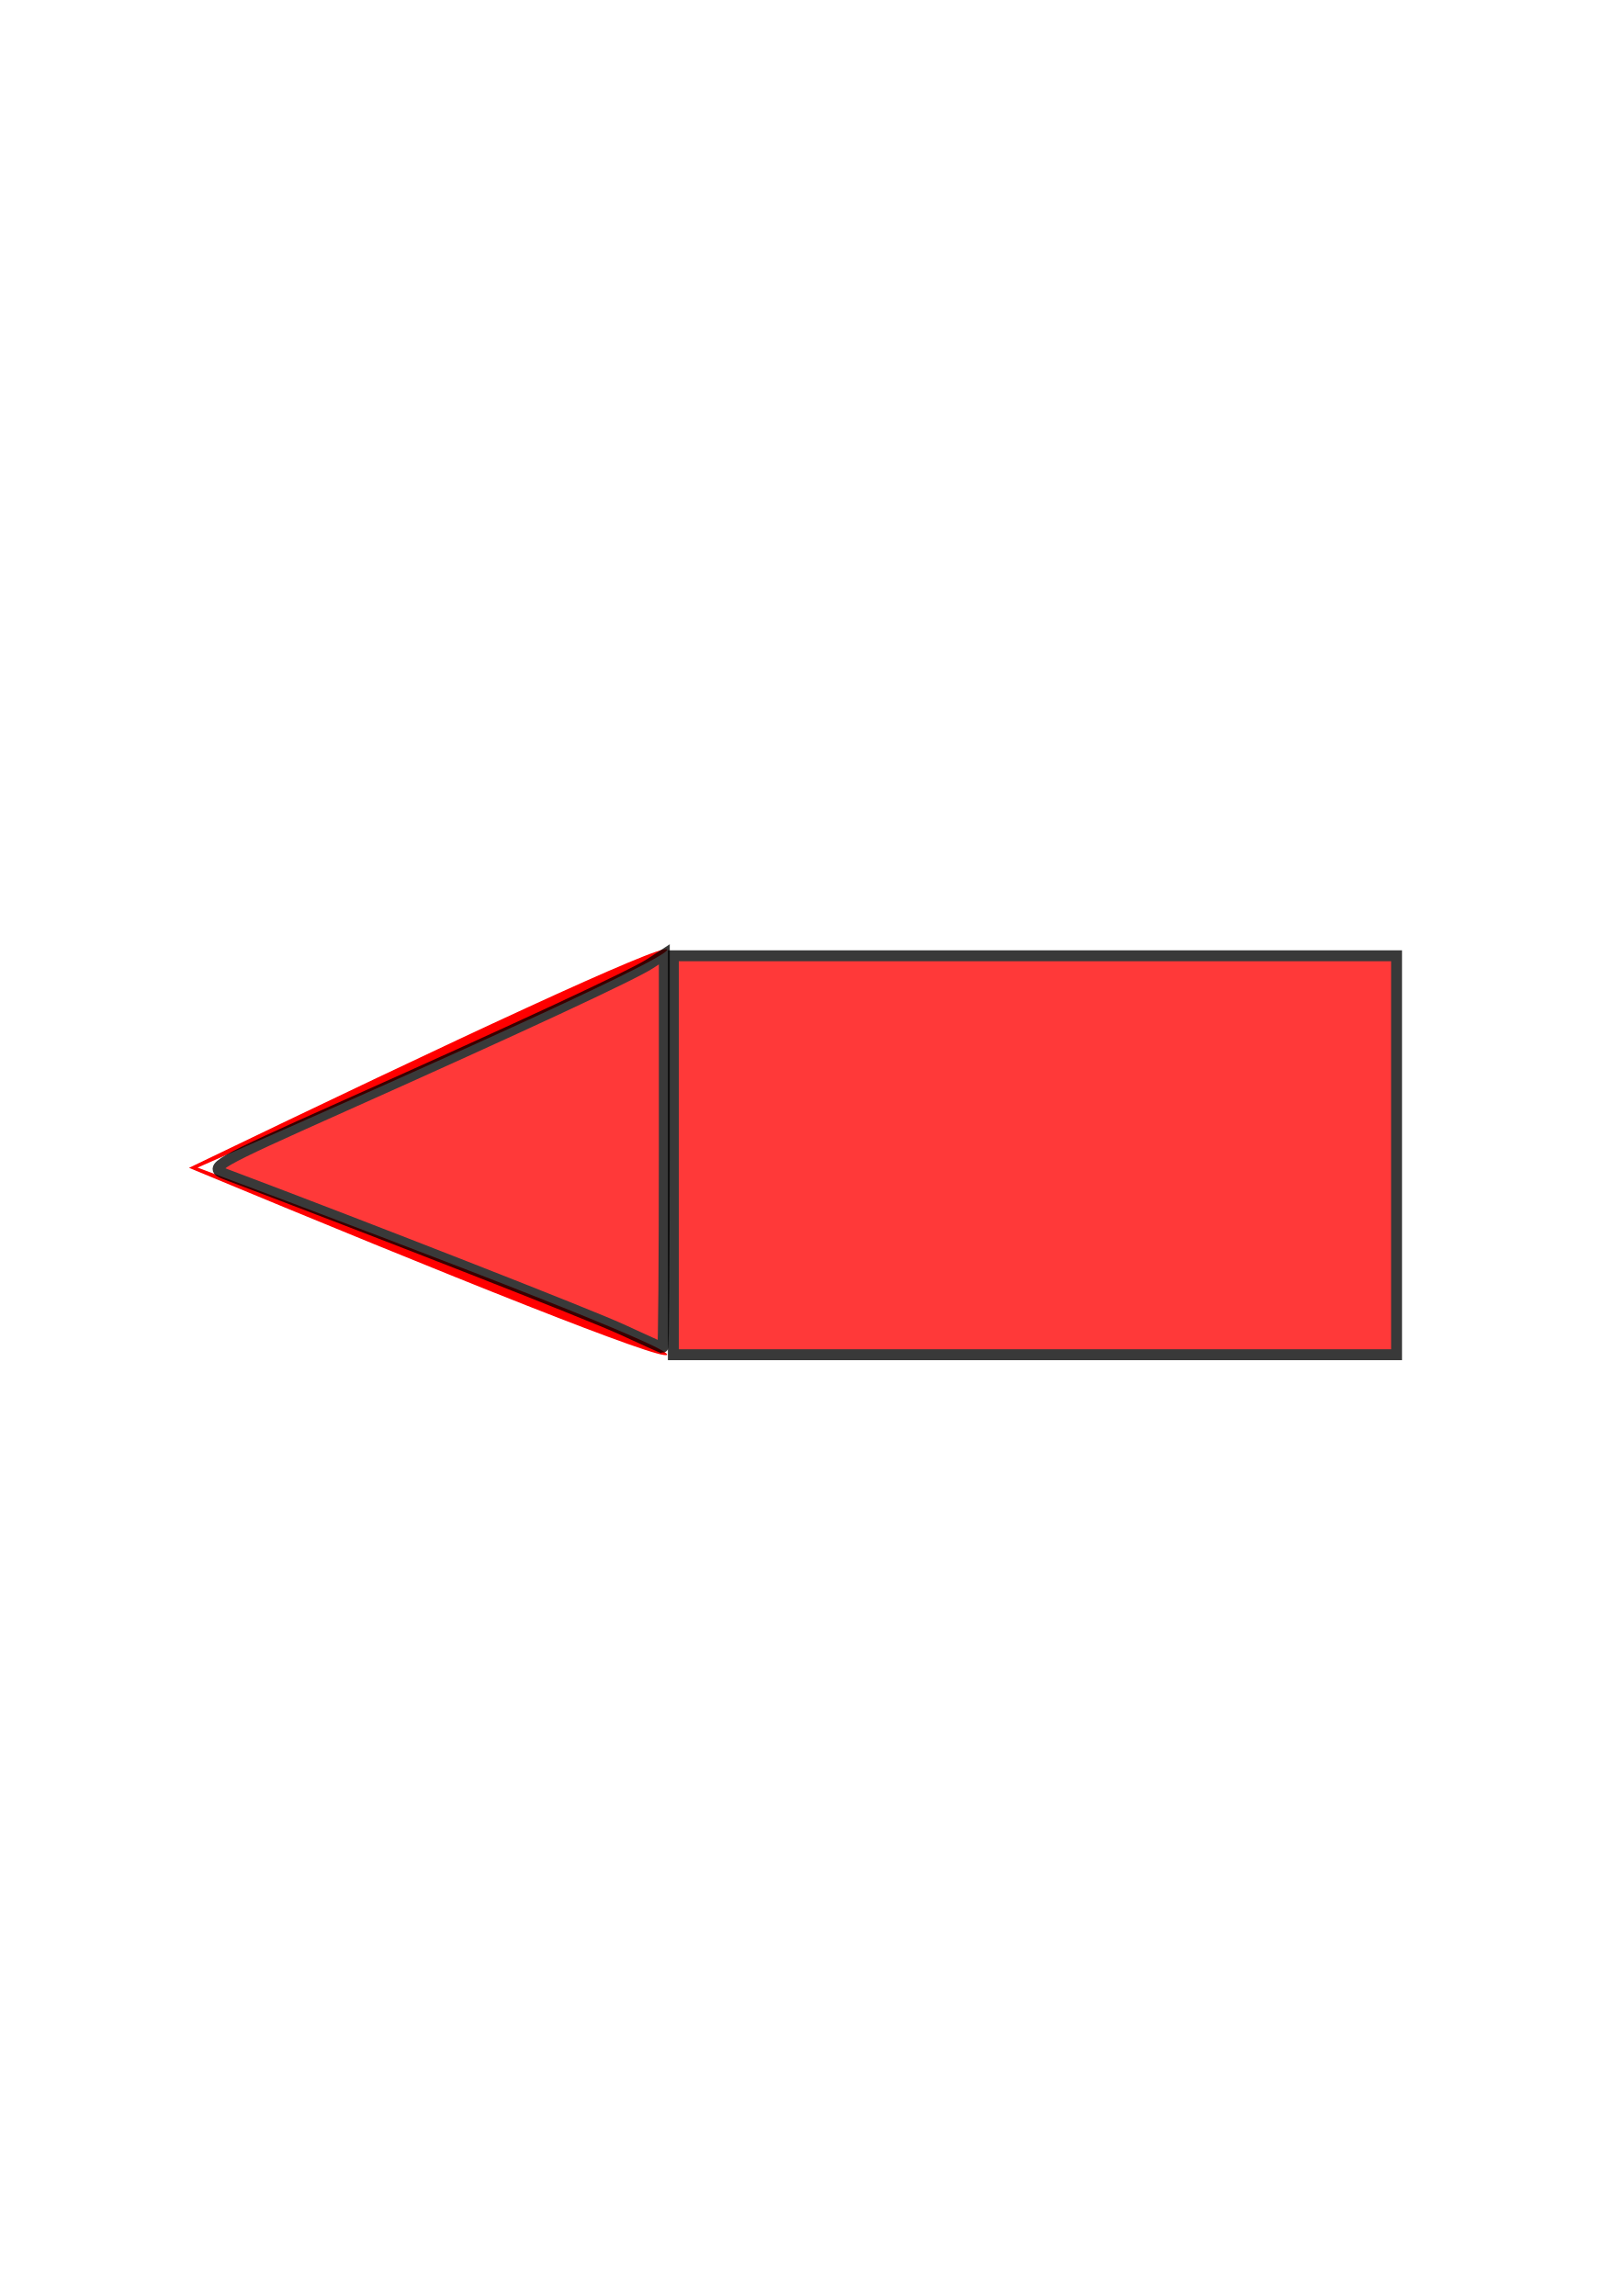
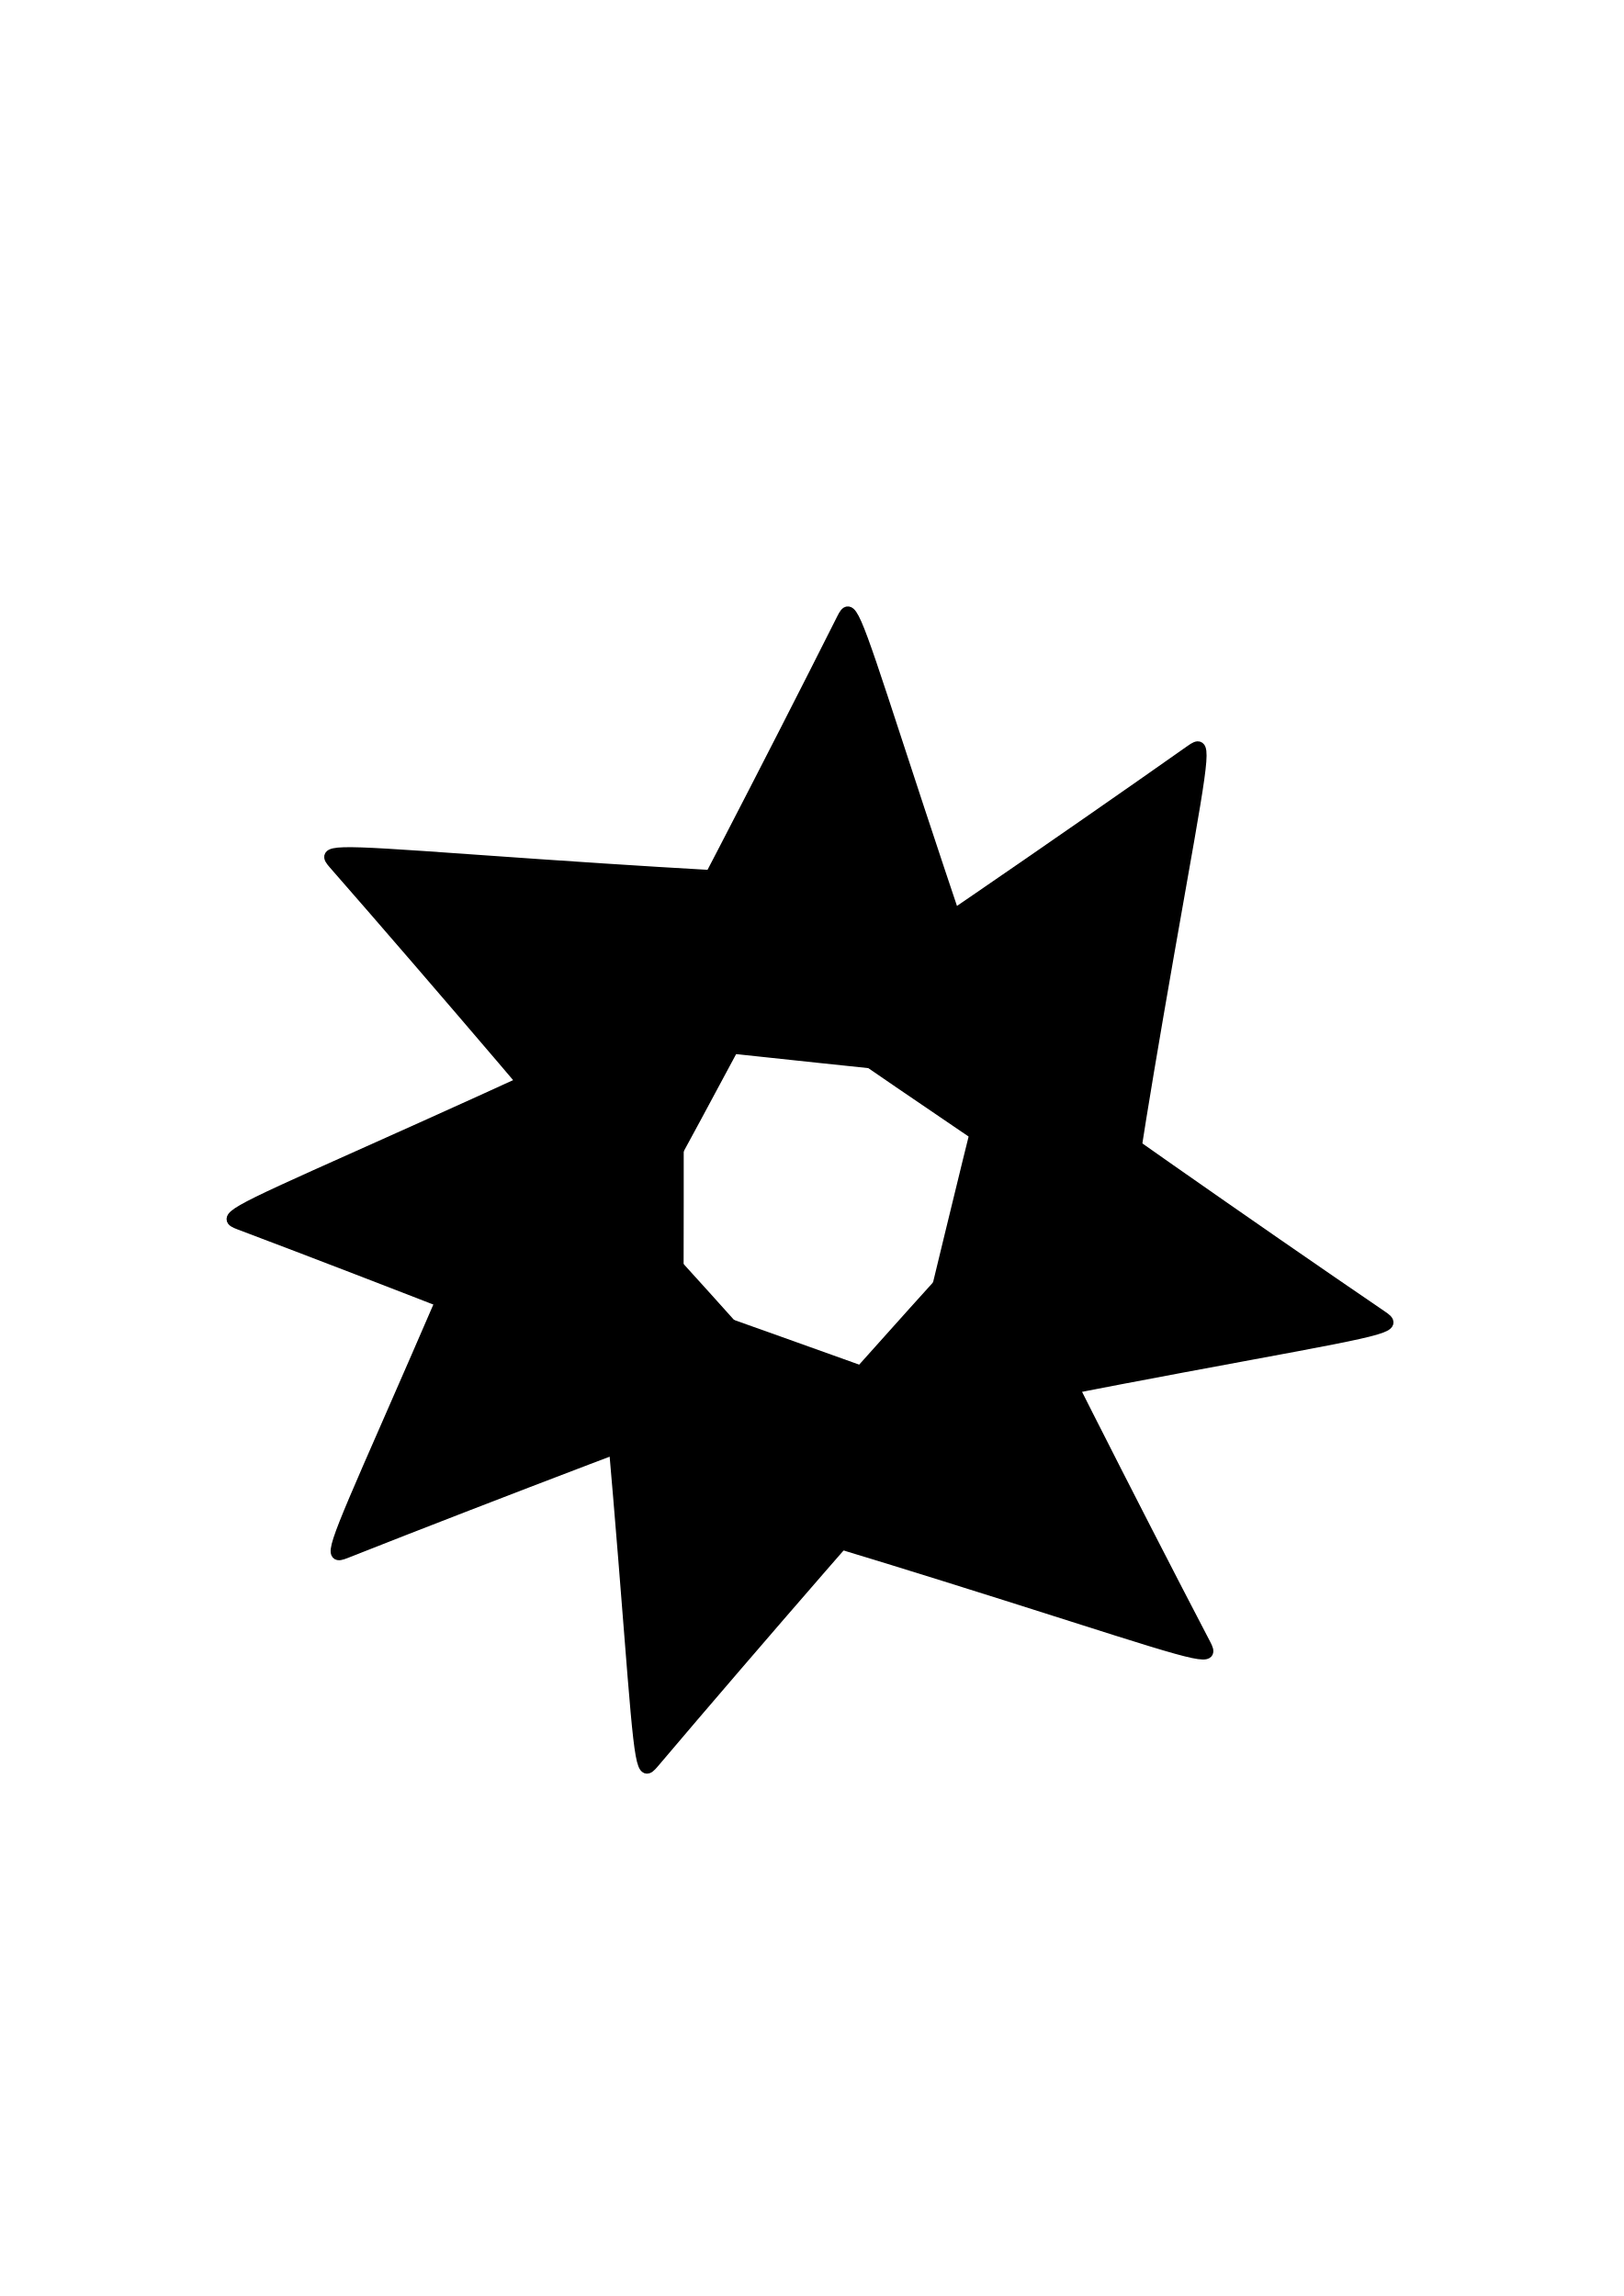
<svg xmlns="http://www.w3.org/2000/svg" width="210mm" height="297mm" viewBox="0 0 744.094 1052.362" id="svg33698" version="1.1">
  <defs id="defs33700">
    </defs>
  <g id="layer1">
-     <rect style="opacity:0.775;fill:#ff0000;fill-opacity:1;stroke:#000000;stroke-width:5;stroke-miterlimit:4;stroke-dasharray:none;stroke-opacity:1" id="rect33706" width="331.429" height="182.857" x="308.571" y="438.076" />
-     <path style="fill:#ff0000;fill-rule:evenodd;stroke:none;stroke-width:1px;stroke-linecap:butt;stroke-linejoin:miter;stroke-opacity:1;fill-opacity:1" d="m 305.714,435.219 c 1.558,3.382 -94.477,46.945 -212.628,98.825 -0.852,0.374 -1.702,0.747 -2.552,1.12 119.638,44.725 216.538,82.327 215.179,85.769 -1.353,3.428 -98.545,-35.553 -219.106,-85.66 0.848,-0.409 1.698,-0.818 2.548,-1.228 118.754,-57.237 215.006,-102.196 216.558,-98.826 z" id="path33708" />
-     <path style="opacity:0.775;fill:#ff0000;fill-opacity:1;stroke:#000000;stroke-width:5;stroke-miterlimit:4;stroke-dasharray:none;stroke-opacity:1" d="m 284.647,609.204 c -14.275,-6.572 -114.778,-45.942 -181.422,-71.068 -7.976,-3.007 -5.566,-4.39 54.286,-31.136 C 239.487,470.365 290.033,446.846 298,441.629 l 6.429,-4.21 0,90.329 c 0,49.681 -0.321,90.233 -0.714,90.117 -0.393,-0.116 -8.973,-4.014 -19.068,-8.661 z" id="path33712" />
+     <rect style="opacity:0.775;fill:#ff0000;fill-opacity:1;stroke:#000000;stroke-width:5;stroke-miterlimit:4;stroke-dasharray:none;stroke-opacity:1" id="rect33706" width="331.429" height="182.857" x="-1725.714" y="206.648" />
+     <path style="fill:#ff0000;fill-opacity:1;fill-rule:evenodd;stroke:none;stroke-width:1px;stroke-linecap:butt;stroke-linejoin:miter;stroke-opacity:1" d="m -1728.571,203.791 c 1.558,3.382 -94.477,46.945 -212.628,98.825 -0.852,0.374 -1.702,0.747 -2.552,1.12 119.638,44.725 216.538,82.327 215.179,85.769 -1.353,3.428 -98.545,-35.553 -219.106,-85.66 0.848,-0.409 1.698,-0.818 2.548,-1.228 118.754,-57.237 215.006,-102.196 216.558,-98.826 z" id="path33708" />
+     <path style="opacity:0.775;fill:#ff0000;fill-opacity:1;stroke:#000000;stroke-width:5;stroke-miterlimit:4;stroke-dasharray:none;stroke-opacity:1" d="m -1749.639,377.775 c -14.275,-6.572 -114.778,-45.942 -181.422,-71.068 -7.976,-3.007 -5.566,-4.39 54.286,-31.136 81.977,-36.634 132.523,-60.153 140.49,-65.37 l 6.429,-4.21 0,90.329 c 0,49.681 -0.322,90.233 -0.714,90.117 -0.393,-0.116 -8.973,-4.014 -19.068,-8.661 z" id="path33712" />
+     <path style="opacity:1;fill:#000000;fill-opacity:1;stroke:#000000;stroke-width:5;stroke-miterlimit:4;stroke-dasharray:none;stroke-opacity:1" d="m 291.042,632.181 c -14.275,-6.572 -114.778,-45.942 -181.422,-71.068 -7.976,-3.007 -5.566,-4.39 54.286,-31.136 81.977,-36.634 132.523,-60.153 140.49,-65.37 l 6.429,-4.21 0,90.329 c 0,49.681 -0.322,90.233 -0.714,90.117 -0.393,-0.116 -8.973,-4.014 -19.068,-8.661 z" id="path33712-7" />
+     <path style="opacity:1;fill:#000000;fill-opacity:1;stroke:#000000;stroke-width:5;stroke-miterlimit:4;stroke-dasharray:none;stroke-opacity:1" d="m 279.416,544.169 c -9.485,-12.53 -79.52,-94.664 -126.422,-148.264 -5.614,-6.415 -2.836,-6.497 62.554,-1.837 89.563,6.382 145.226,9.496 154.712,8.655 l 7.654,-0.678 -42.622,79.641 c -23.442,43.802 -42.86,79.405 -43.152,79.117 -0.291,-0.288 -6.018,-7.773 -12.725,-16.633 z" id="path33712-7-4" />
+     <path style="opacity:1;fill:#000000;fill-opacity:1;stroke:#000000;stroke-width:5;stroke-miterlimit:4;stroke-dasharray:none;stroke-opacity:1" d="m 296.358,456.498 c 8.026,-13.511 57.675,-109.354 89.623,-173.01 3.824,-7.619 4.947,-5.077 25.298,57.24 27.874,85.354 45.987,138.08 50.343,146.548 l 3.515,6.833 -89.835,-9.432 c -49.409,-5.187 -89.707,-9.741 -89.55,-10.12 0.157,-0.379 4.929,-8.505 10.605,-18.059 z" id="path33712-7-0" />
+     <path style="opacity:1;fill:#000000;fill-opacity:1;stroke:#000000;stroke-width:5;stroke-miterlimit:4;stroke-dasharray:none;stroke-opacity:1" d="m 385.103,454.126 c 13.452,-8.125 102.45,-69.201 160.654,-110.25 6.966,-4.913 6.757,-2.142 -4.704,62.404 -15.699,88.407 -24.608,143.441 -24.762,152.962 l -0.125,7.683 -74.755,-50.704 c -41.115,-27.887 -74.496,-50.917 -74.179,-51.177 0.317,-0.26 8.359,-5.173 17.871,-10.919 z" id="path33712-7-4-1" />
+     <path style="opacity:1;fill:#000000;fill-opacity:1;stroke:#000000;stroke-width:5;stroke-miterlimit:4;stroke-dasharray:none;stroke-opacity:1" d="m 473.817,491.525 c 12.327,9.747 100.741,71.665 159.6,111.771 7.045,4.8 4.376,5.577 -60.089,17.485 -88.296,16.311 -142.958,27.273 -151.929,30.468 l -7.239,2.578 21.259,-87.791 c 11.693,-48.285 21.55,-87.623 21.904,-87.417 0.354,0.206 7.777,6.013 16.494,12.905 z" id="path33712-7-9" />
+     <path style="opacity:1;fill:#000000;fill-opacity:1;stroke:#000000;stroke-width:5;stroke-miterlimit:4;stroke-dasharray:none;stroke-opacity:1" d="m 464.403,579.8 c 6.269,14.41 55.006,110.72 87.976,173.853 3.946,7.556 1.227,6.982 -61.23,-12.937 -85.545,-27.282 -138.912,-43.409 -148.329,-44.825 l -7.599,-1.142 60.168,-67.372 c 33.093,-37.055 60.345,-67.087 60.56,-66.739 0.215,0.349 4.019,8.971 8.453,19.161 z" id="path33712-7-4-9" />
+     <path style="opacity:1;fill:#000000;fill-opacity:1;stroke:#000000;stroke-width:5;stroke-miterlimit:4;stroke-dasharray:none;stroke-opacity:1" d="m 427.302,661.021 c -10.981,11.242 -81.792,92.708 -127.825,147.057 -5.509,6.505 -6.003,3.77 -11.116,-61.586 -7.002,-89.517 -12.197,-145.024 -14.438,-154.28 l -1.808,-7.468 85.091,30.31 c 46.8,16.67 84.894,30.581 84.652,30.912 -0.242,0.331 -6.792,7.106 -14.557,15.056 z" id="path33712-7-0-7" />
+     <path style="opacity:1;fill:#000000;fill-opacity:1;stroke:#000000;stroke-width:5;stroke-miterlimit:4;stroke-dasharray:none;stroke-opacity:1" d="m 340.492,642.44 c -14.986,4.731 -115.858,43.144 -182.089,69.342 -7.927,3.136 -7.072,0.491 19.259,-59.544 36.065,-82.229 57.676,-133.62 60.067,-142.838 l 1.929,-7.438 60.722,66.874 c 33.397,36.781 60.419,67.02 60.05,67.198 -0.369,0.178 -9.342,3.06 -19.939,6.406 z" id="path33712-7-4-1-8" />
  </g>
</svg>
